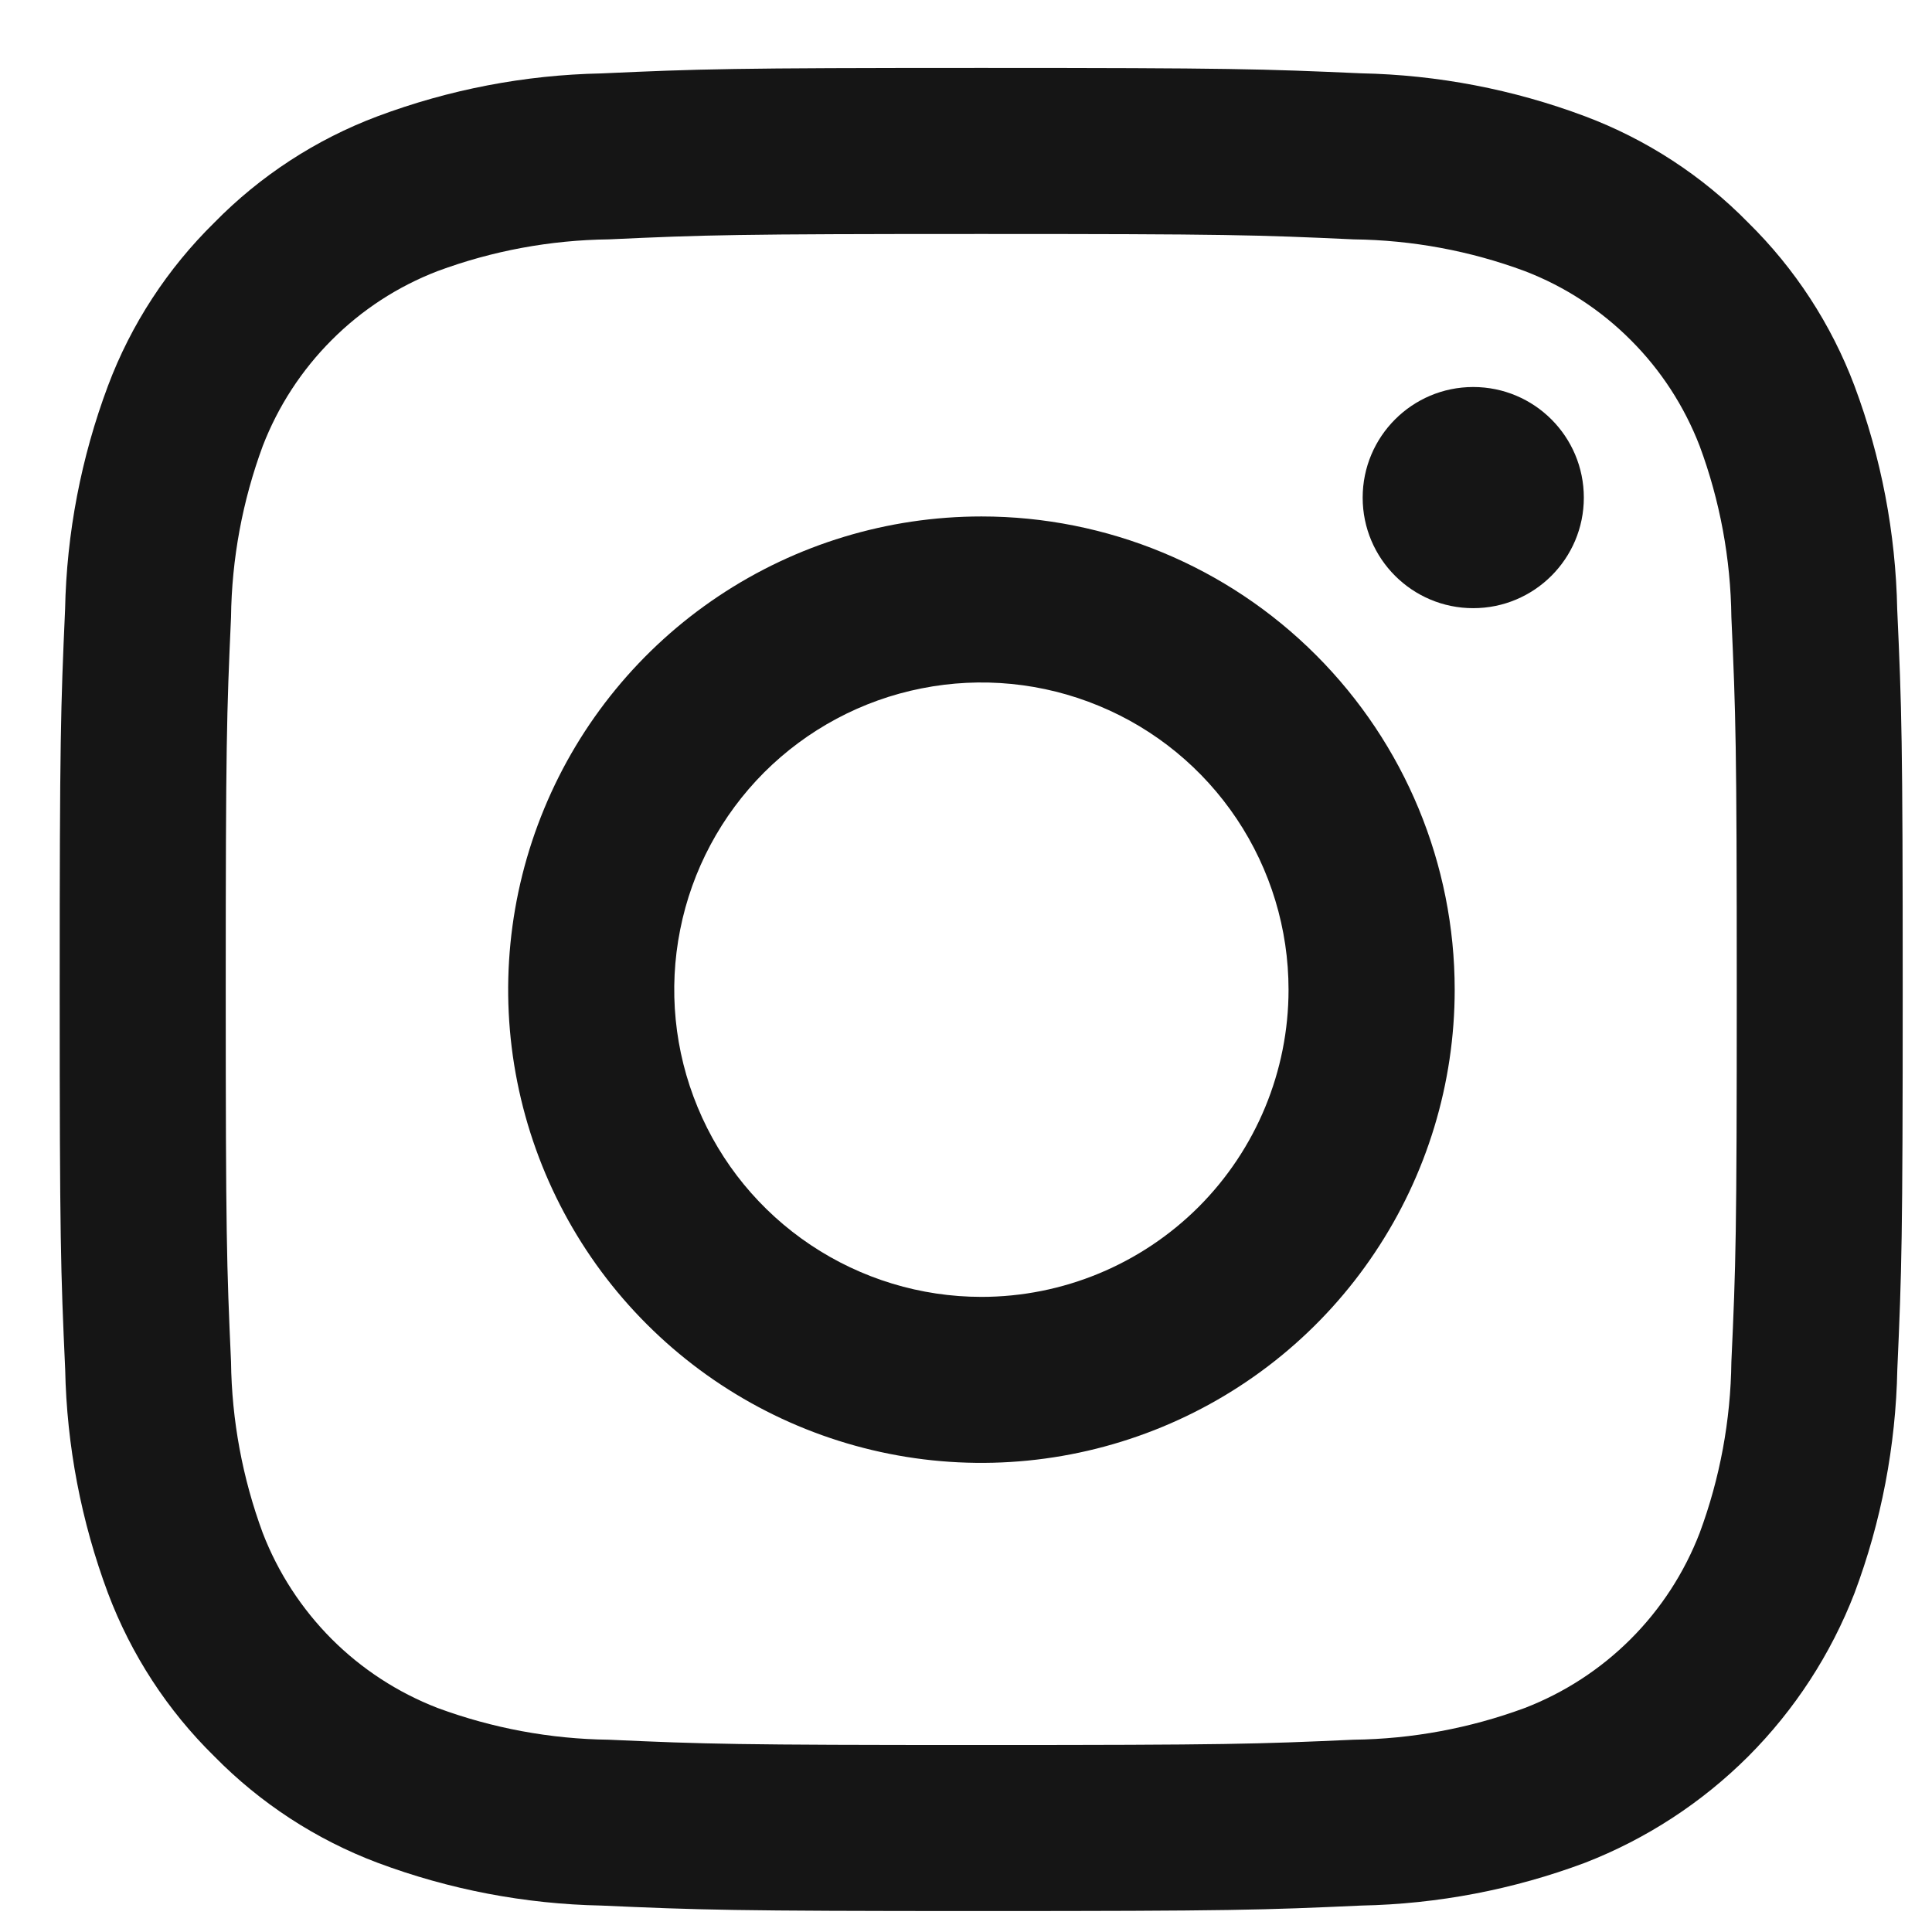
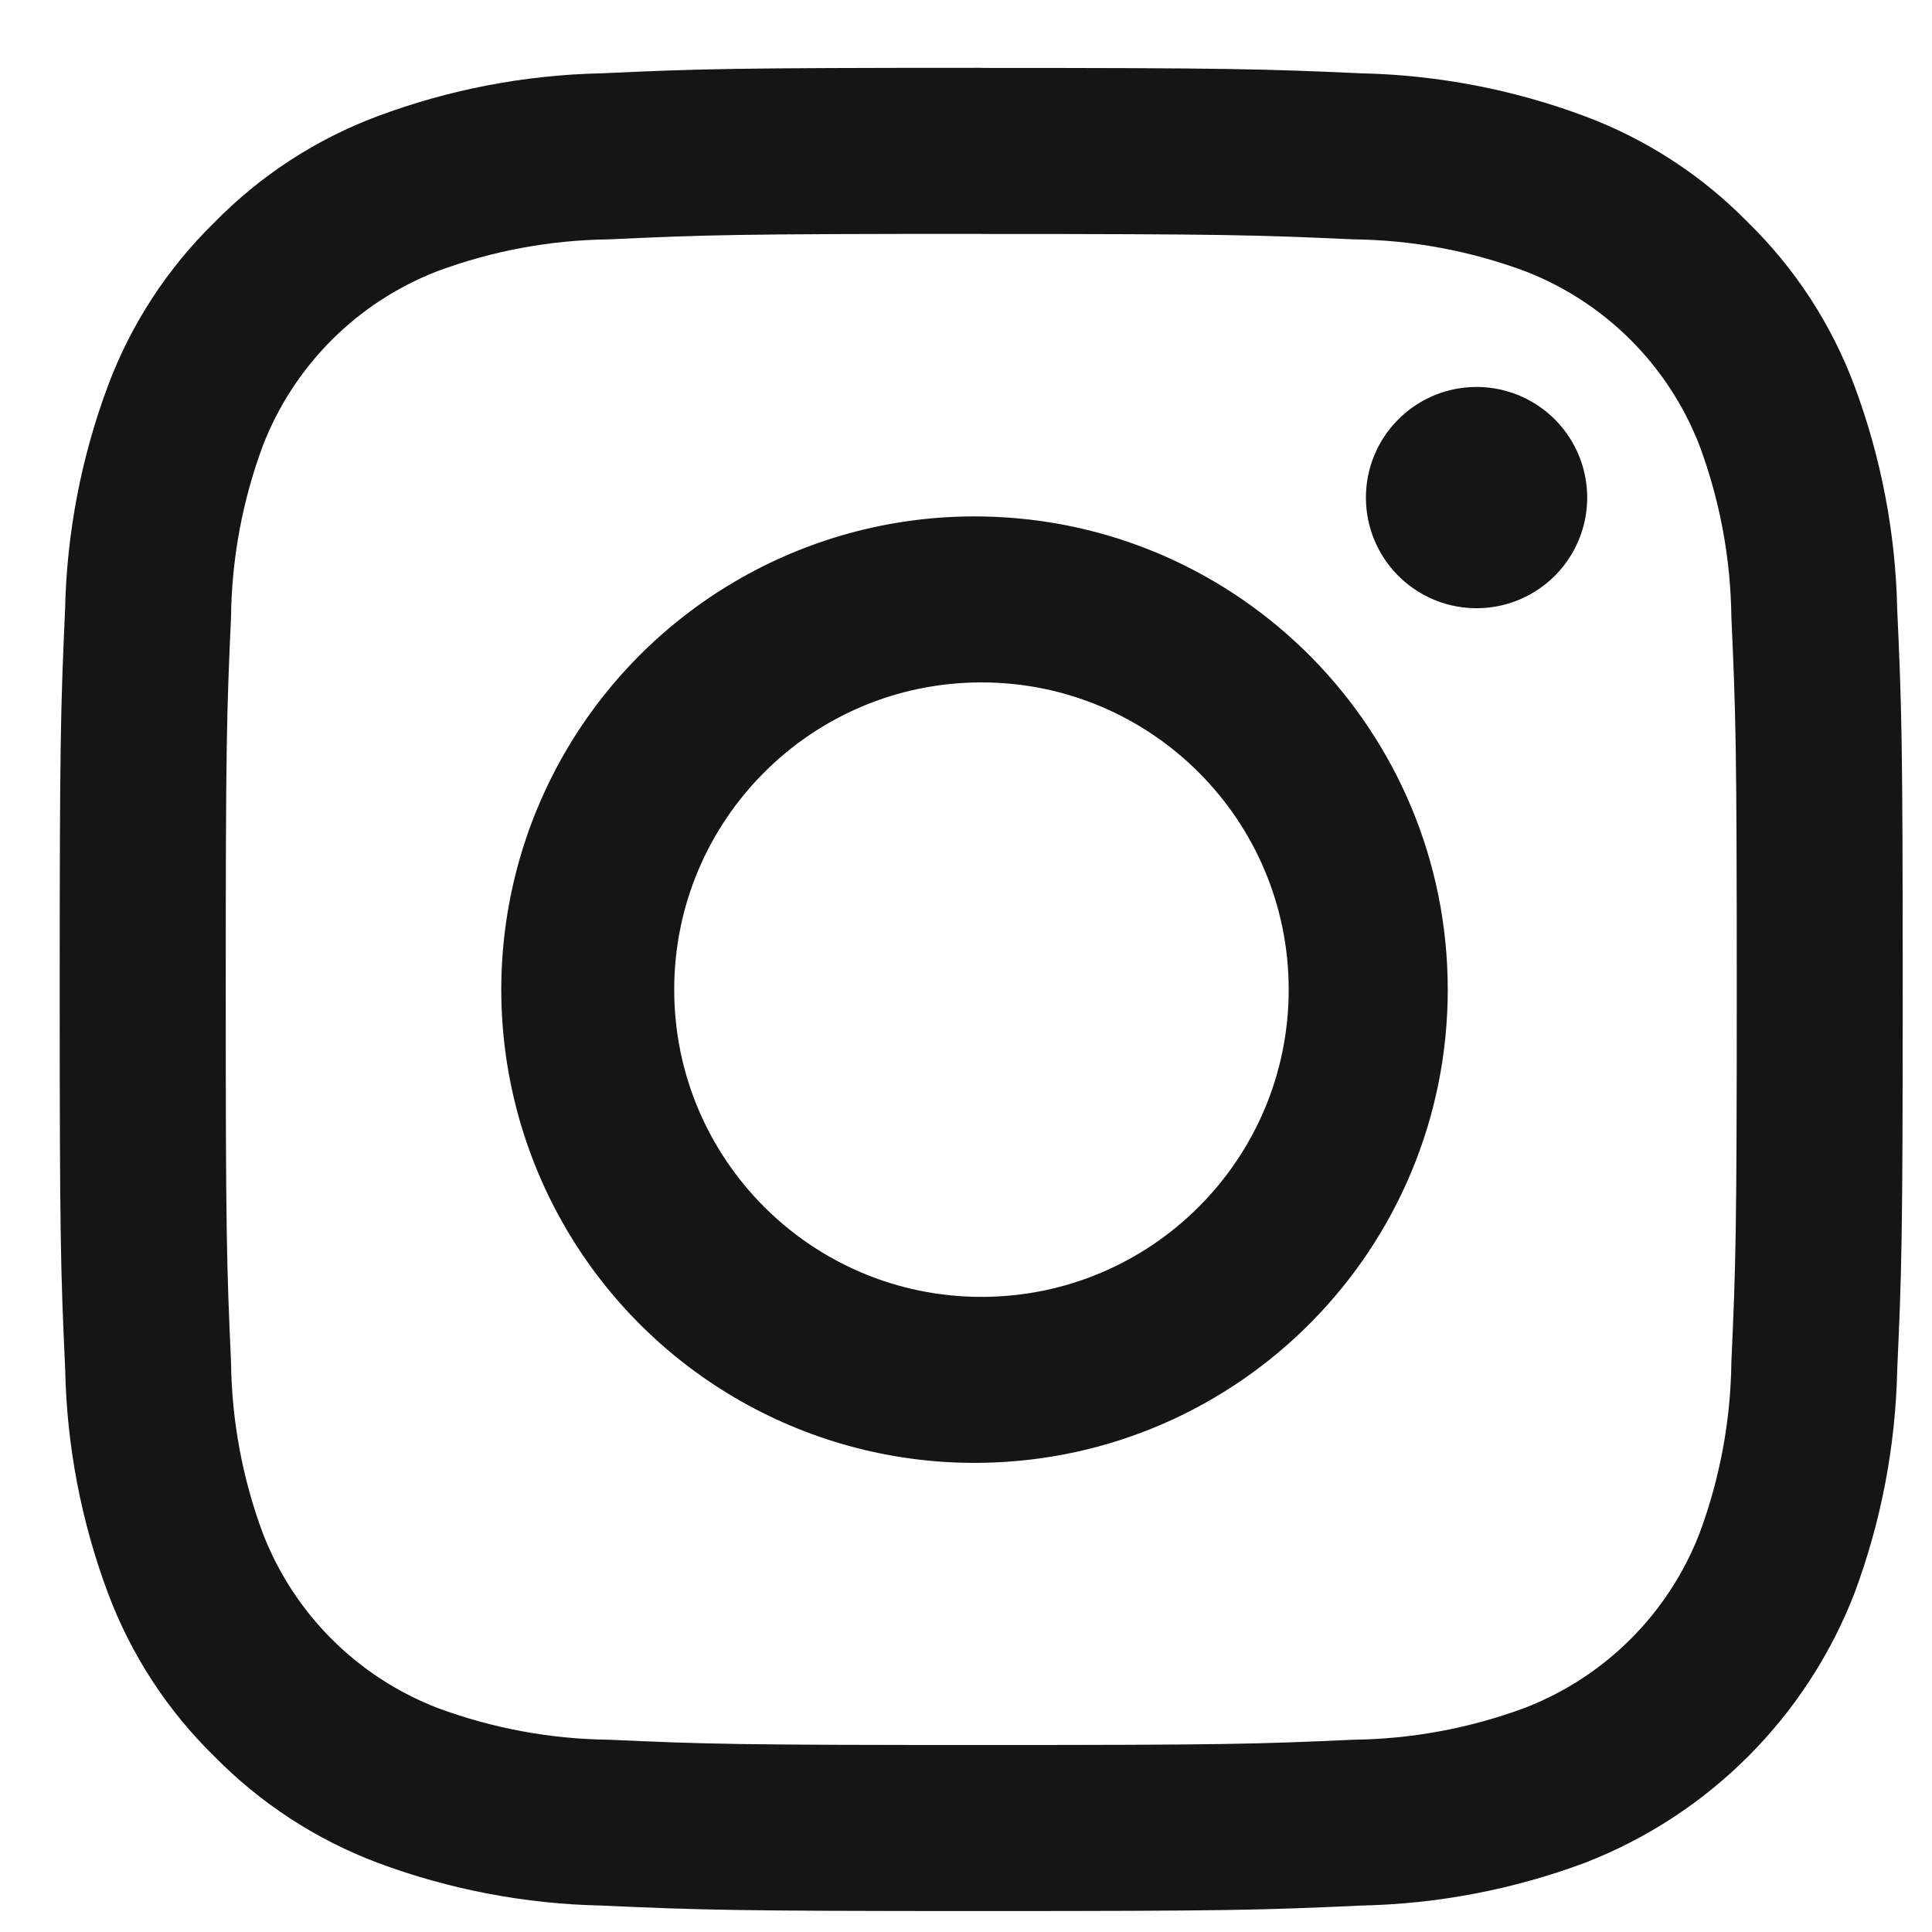
- <svg xmlns="http://www.w3.org/2000/svg" width="19" height="19" viewBox="0 0 19 19" fill="none">
-   <path d="M9.65 2.301C12.069 2.301 12.356 2.31 13.312 2.354C13.887 2.361 14.456 2.466 14.995 2.666C15.386 2.816 15.741 3.047 16.037 3.344C16.334 3.64 16.564 3.995 16.715 4.386C16.915 4.925 17.02 5.494 17.027 6.069C17.07 7.025 17.08 7.311 17.08 9.731C17.08 12.151 17.071 12.438 17.027 13.393C17.02 13.968 16.915 14.537 16.715 15.076C16.564 15.467 16.334 15.822 16.037 16.119C15.741 16.415 15.386 16.646 14.995 16.797C14.456 16.996 13.887 17.102 13.312 17.109C12.356 17.152 12.07 17.161 9.65 17.161C7.229 17.161 6.943 17.152 5.987 17.109C5.413 17.102 4.843 16.996 4.304 16.797C3.913 16.646 3.558 16.415 3.262 16.119C2.966 15.822 2.735 15.467 2.584 15.076C2.385 14.537 2.279 13.968 2.272 13.393C2.229 12.438 2.22 12.151 2.22 9.731C2.22 7.311 2.229 7.025 2.272 6.069C2.279 5.494 2.385 4.925 2.584 4.386C2.735 3.995 2.966 3.64 3.262 3.344C3.558 3.047 3.913 2.816 4.304 2.666C4.843 2.466 5.413 2.361 5.987 2.354C6.943 2.31 7.23 2.301 9.65 2.301ZM9.65 0.668C7.19 0.668 6.88 0.678 5.913 0.722C5.161 0.737 4.417 0.88 3.712 1.144C3.108 1.371 2.56 1.728 2.108 2.189C1.647 2.642 1.289 3.189 1.062 3.794C0.798 4.499 0.655 5.243 0.64 5.995C0.597 6.961 0.587 7.271 0.587 9.731C0.587 12.191 0.597 12.501 0.641 13.467C0.656 14.219 0.799 14.964 1.062 15.668C1.29 16.273 1.647 16.821 2.108 17.273C2.561 17.734 3.108 18.091 3.713 18.319C4.418 18.583 5.162 18.725 5.914 18.74C6.881 18.783 7.189 18.794 9.651 18.794C12.112 18.794 12.42 18.784 13.387 18.74C14.139 18.725 14.883 18.583 15.588 18.319C16.19 18.085 16.736 17.729 17.193 17.273C17.649 16.816 18.005 16.269 18.238 15.667C18.502 14.963 18.644 14.219 18.659 13.466C18.702 12.501 18.712 12.191 18.712 9.731C18.712 7.271 18.702 6.961 18.658 5.994C18.643 5.242 18.501 4.498 18.237 3.793C18.009 3.189 17.652 2.641 17.191 2.188C16.739 1.727 16.191 1.37 15.586 1.143C14.882 0.879 14.137 0.736 13.385 0.721C12.419 0.678 12.11 0.668 9.65 0.668Z" fill="#151515" />
-   <path d="M9.652 5.079C8.731 5.079 7.831 5.352 7.066 5.863C6.301 6.374 5.704 7.101 5.352 7.952C5 8.802 4.907 9.738 5.087 10.64C5.267 11.543 5.71 12.373 6.361 13.023C7.012 13.674 7.841 14.117 8.744 14.297C9.646 14.477 10.582 14.384 11.432 14.032C12.283 13.68 13.01 13.084 13.521 12.318C14.033 11.553 14.306 10.653 14.306 9.733C14.306 8.498 13.815 7.315 12.942 6.442C12.07 5.569 10.886 5.079 9.652 5.079ZM9.652 12.754C9.054 12.754 8.47 12.576 7.973 12.244C7.476 11.912 7.089 11.441 6.861 10.889C6.632 10.337 6.572 9.729 6.689 9.143C6.805 8.557 7.093 8.019 7.515 7.596C7.938 7.174 8.476 6.886 9.062 6.77C9.648 6.653 10.256 6.713 10.808 6.942C11.36 7.17 11.831 7.557 12.163 8.054C12.495 8.551 12.672 9.135 12.672 9.733C12.672 10.534 12.354 11.302 11.788 11.869C11.221 12.435 10.453 12.754 9.652 12.754Z" fill="#151515" />
-   <path d="M14.488 5.981C15.089 5.981 15.576 5.494 15.576 4.894C15.576 4.293 15.089 3.806 14.488 3.806C13.888 3.806 13.401 4.293 13.401 4.894C13.401 5.494 13.888 5.981 14.488 5.981Z" fill="#151515" />
+ <svg xmlns="http://www.w3.org/2000/svg" width="19" height="19" fill="none">
+   <path fill="#151515" d="M9.65 2.301c2.42 0 2.706.01 3.662.053a5 5 0 0 1 1.683.312 3 3 0 0 1 1.72 1.72c.2.539.305 1.108.312 1.683.043.956.053 1.242.053 3.662s-.01 2.707-.053 3.662a5 5 0 0 1-.312 1.683 3 3 0 0 1-1.72 1.72c-.54.2-1.108.306-1.683.313-.956.043-1.242.052-3.662.052s-2.707-.009-3.663-.052a5 5 0 0 1-1.683-.312 3 3 0 0 1-1.72-1.72 5 5 0 0 1-.312-1.684c-.043-.956-.052-1.242-.052-3.662s.009-2.706.052-3.662a5 5 0 0 1 .312-1.683 3 3 0 0 1 1.72-1.72c.54-.2 1.109-.305 1.683-.312C6.943 2.31 7.23 2.3 9.65 2.3m0-1.633c-2.46 0-2.77.01-3.737.054a6.7 6.7 0 0 0-2.2.422 4.4 4.4 0 0 0-1.605 1.045 4.4 4.4 0 0 0-1.046 1.605A6.7 6.7 0 0 0 .64 5.995C.597 6.961.587 7.271.587 9.731s.01 2.77.054 3.736c.015.752.158 1.497.421 2.201a4.4 4.4 0 0 0 1.046 1.605c.453.461 1 .818 1.605 1.046a6.7 6.7 0 0 0 2.201.421c.967.043 1.275.054 3.737.054 2.46 0 2.77-.01 3.736-.054a6.7 6.7 0 0 0 2.201-.421 4.64 4.64 0 0 0 2.65-2.652 6.7 6.7 0 0 0 .42-2.2c.044-.966.054-1.276.054-3.736s-.01-2.77-.054-3.737a6.7 6.7 0 0 0-.421-2.2 4.4 4.4 0 0 0-1.046-1.606 4.4 4.4 0 0 0-1.605-1.045 6.7 6.7 0 0 0-2.2-.422C12.418.678 12.11.668 9.65.668" />
+   <path fill="#151515" d="M9.652 5.079a4.654 4.654 0 1 0 0 9.307 4.654 4.654 0 0 0 0-9.307m0 7.675a3.021 3.021 0 1 1 0-6.043 3.021 3.021 0 0 1 0 6.043M14.488 5.981a1.088 1.088 0 1 0 0-2.175 1.088 1.088 0 0 0 0 2.175" />
</svg>
